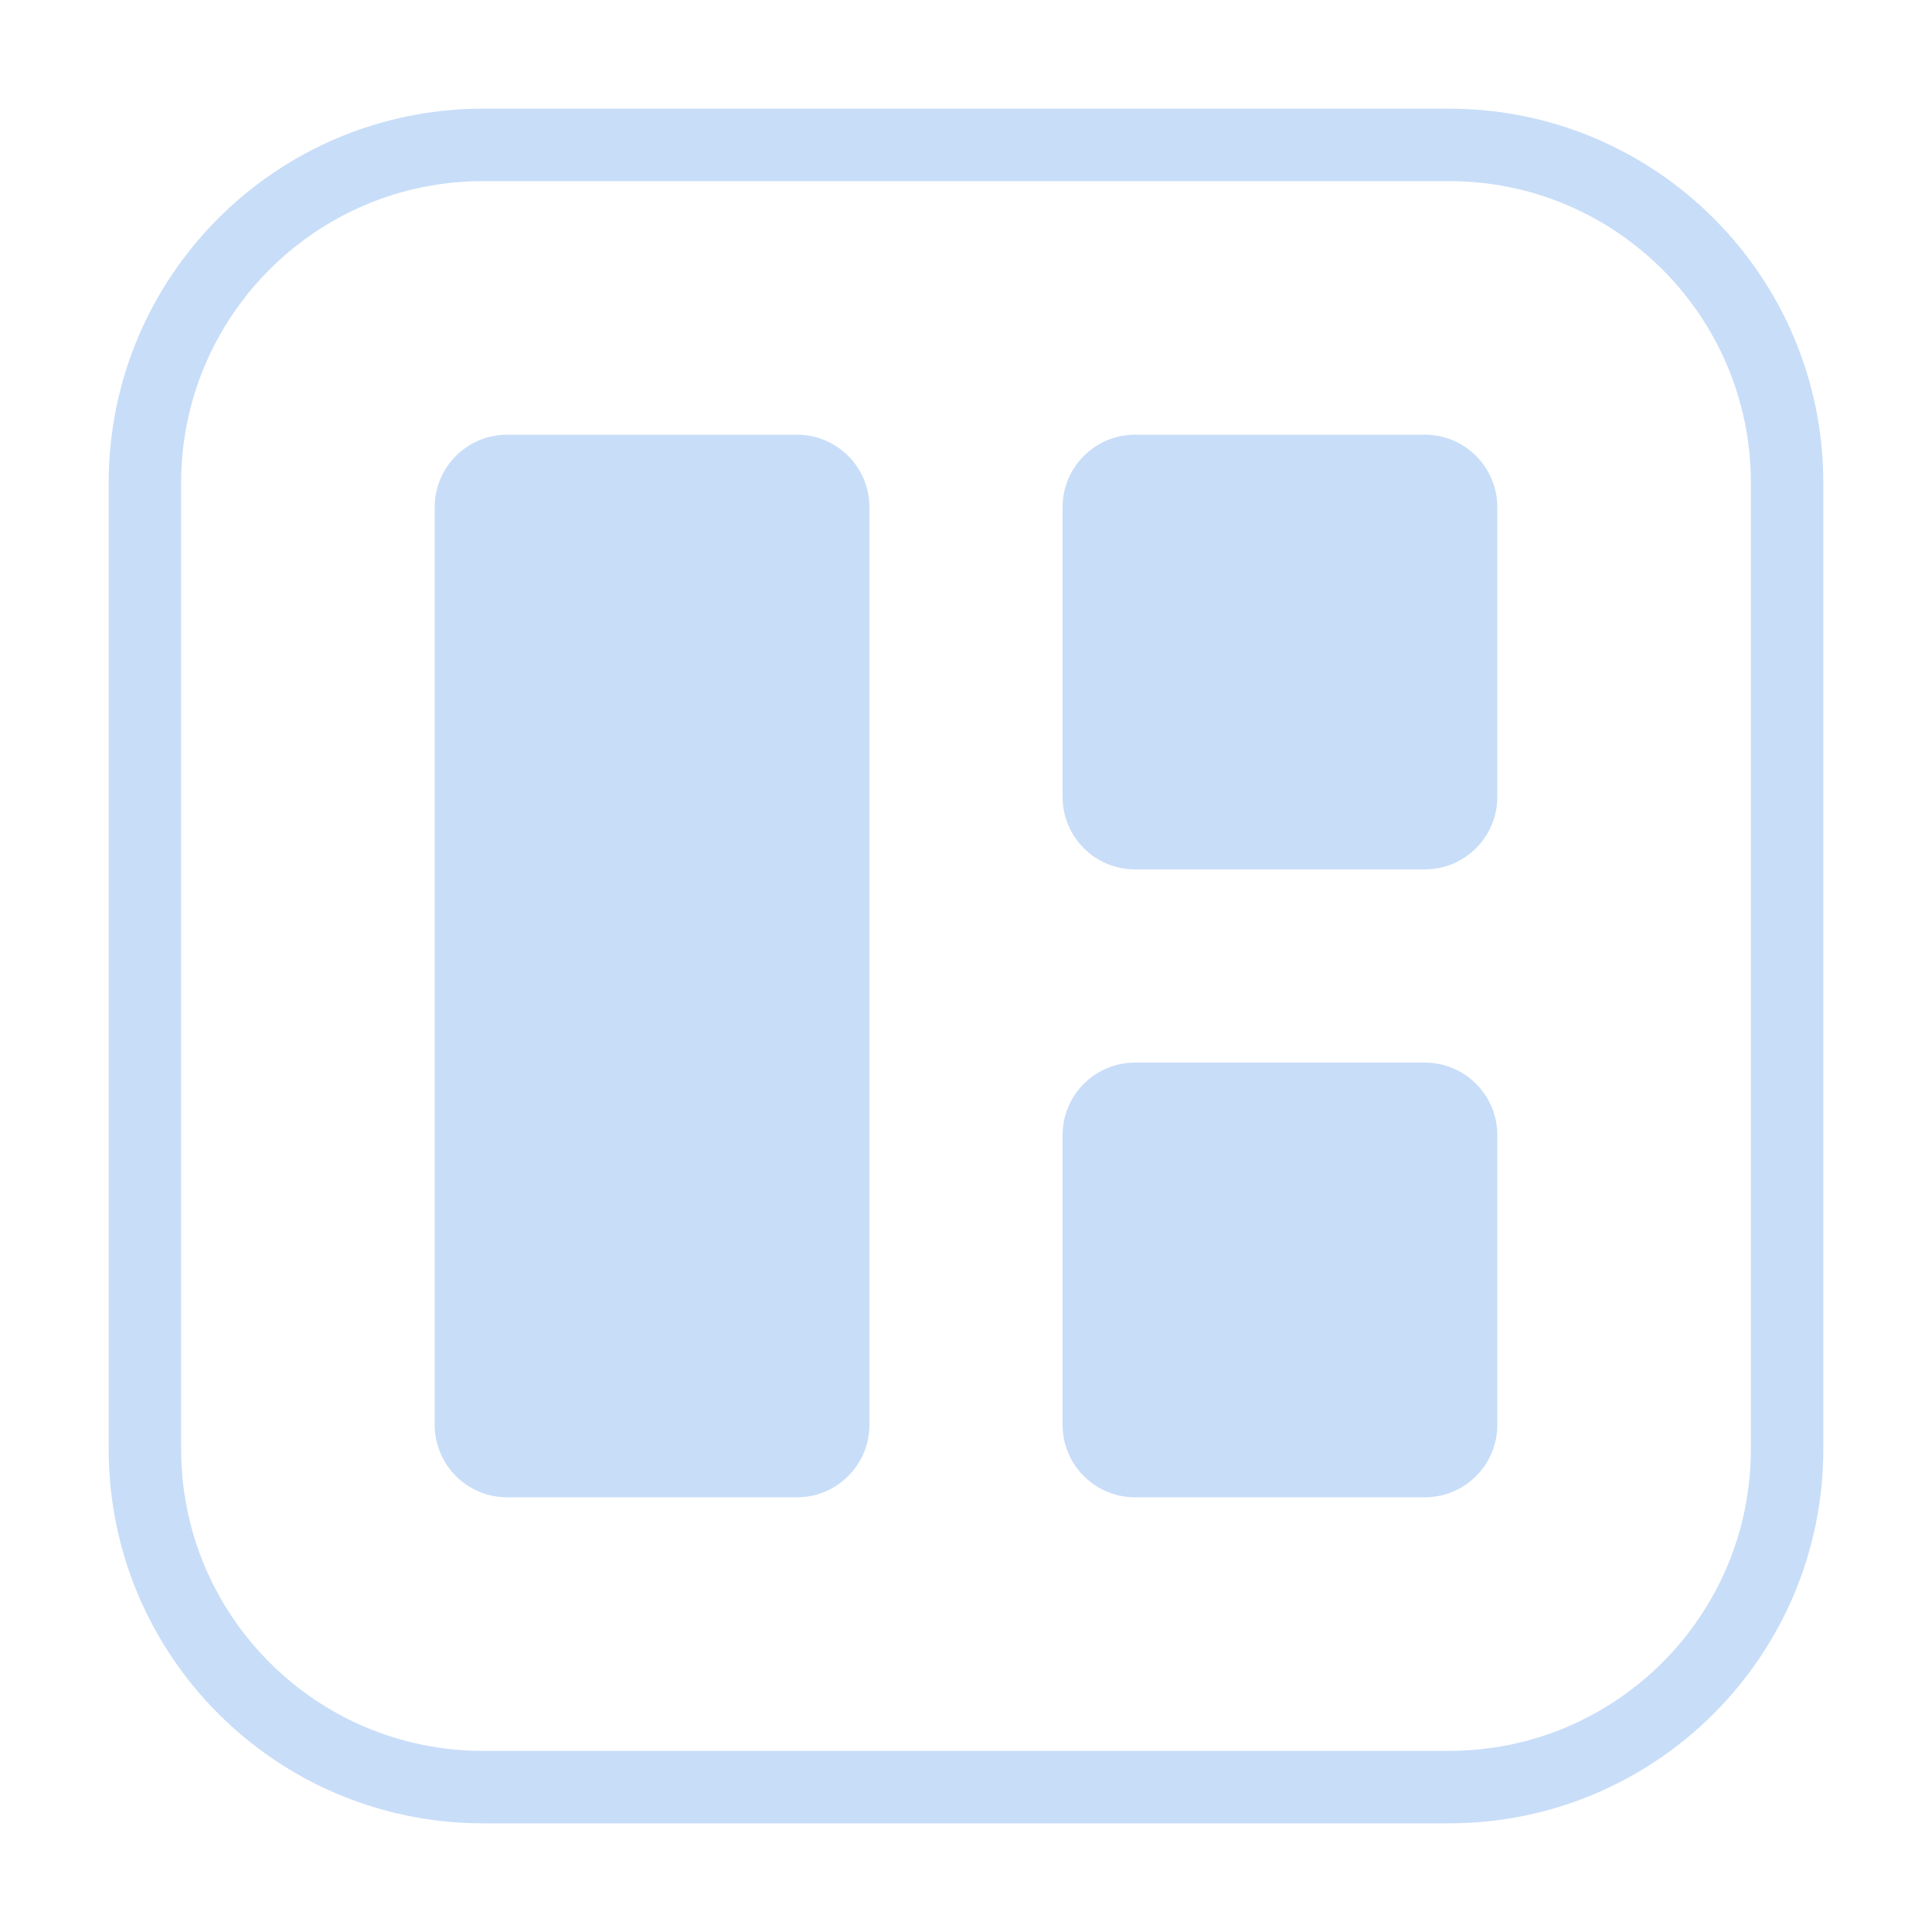
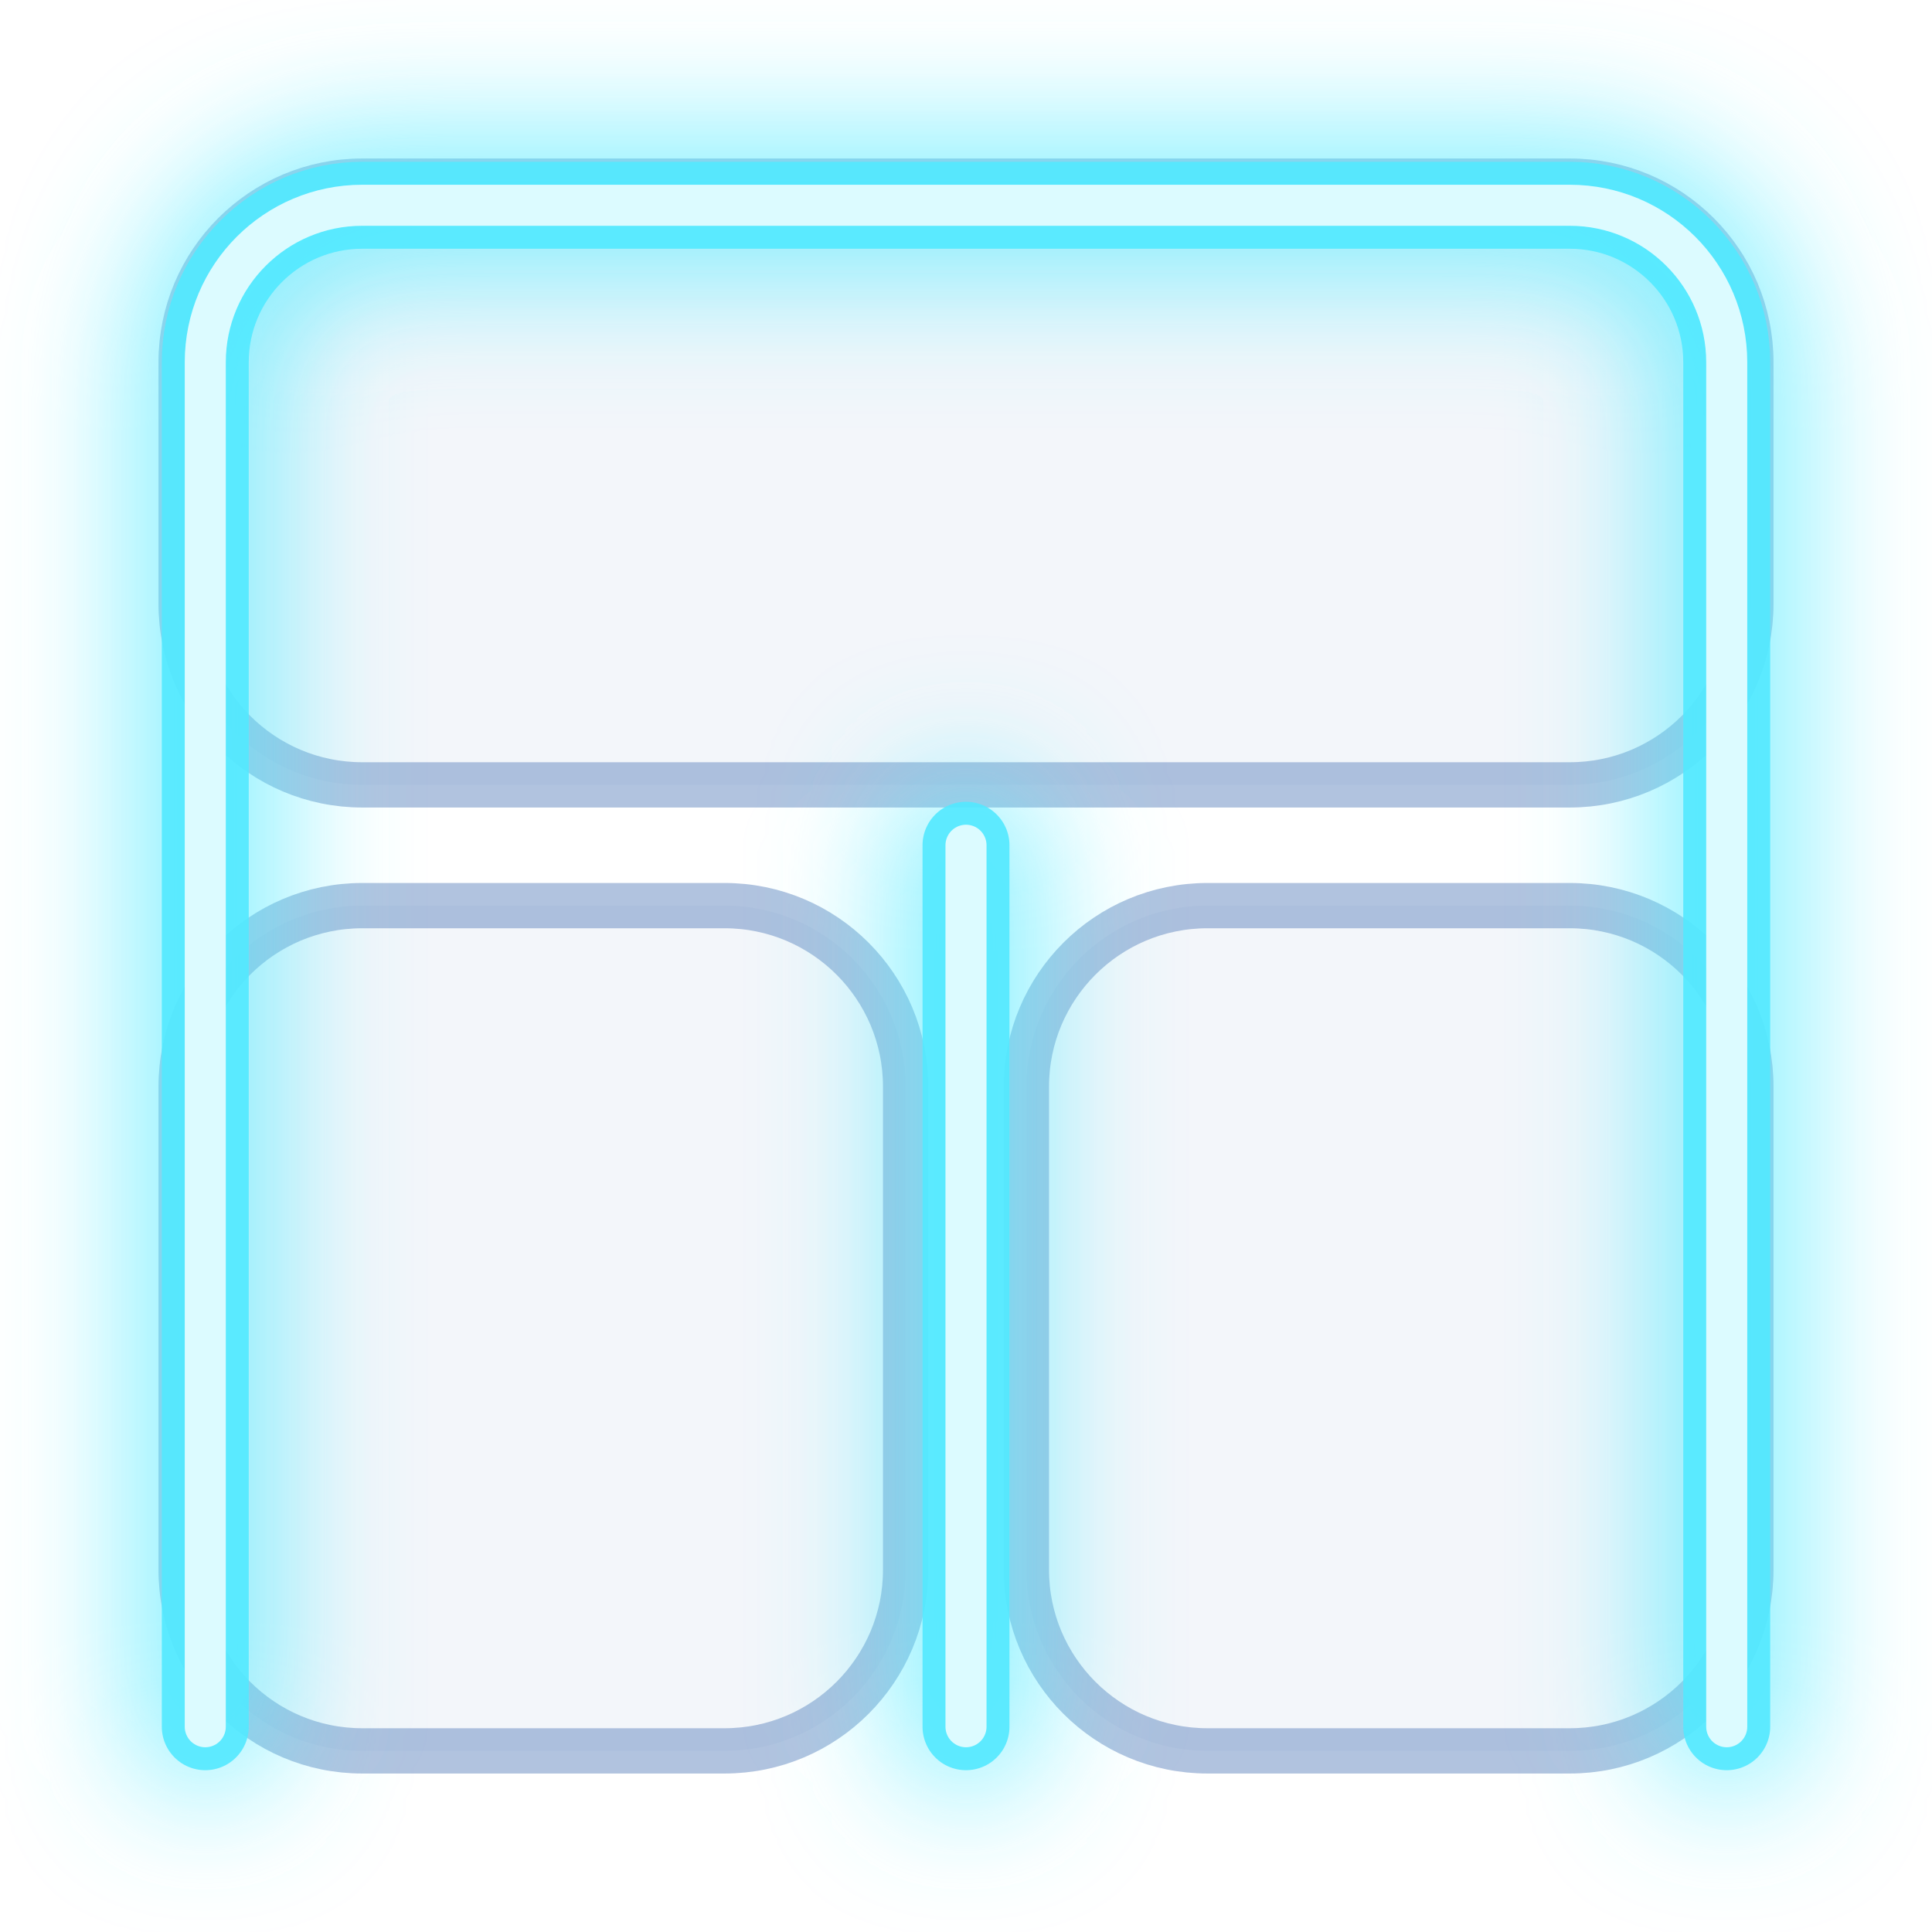
- <svg xmlns="http://www.w3.org/2000/svg" viewBox="0 0 40 40" fill="none">
-   <rect x="3" y="3" width="34" height="34" rx="7" stroke="#c8ddf8" stroke-width="1.5" />
-   <rect x="9" y="9" width="9" height="22" rx="1.5" fill="#c8ddf8" />
-   <rect x="22" y="9" width="9" height="9" rx="1.5" fill="#c8ddf8" />
-   <rect x="22" y="22" width="9" height="9" rx="1.5" fill="#c8ddf8" />
+ <svg xmlns="http://www.w3.org/2000/svg" width="32" height="32" viewBox="0 0 32 32" fill="none">
+   <defs>
+     <filter id="mark-halo" x="-60%" y="-60%" width="220%" height="220%">
+       <feGaussianBlur stdDeviation="1.1" />
+     </filter>
+   </defs>
+   <rect x="3" y="3" width="26" height="10" rx="3" fill="#7d9cc9" fill-opacity=".09" stroke="#7d9cc9" stroke-opacity=".6" stroke-width=".75" />
+   <rect x="3" y="15" width="12" height="14" rx="3" fill="#7d9cc9" fill-opacity=".09" stroke="#7d9cc9" stroke-opacity=".6" stroke-width=".75" />
+   <rect x="17" y="15" width="12" height="14" rx="3" fill="#7d9cc9" fill-opacity=".09" stroke="#7d9cc9" stroke-opacity=".6" stroke-width=".75" />
+   <path d="M3.4 28.6V6A2.6 2.6 0 0 1 6 3.4H26A2.6 2.6 0 0 1 28.6 6V28.6M16 14V28.6" fill="none" stroke-linecap="round" stroke-linejoin="round" stroke="#53e9ff" stroke-width="2.16" stroke-opacity=".8" filter="url(#mark-halo)" />
+   <path d="M3.4 28.6V6A2.6 2.6 0 0 1 6 3.4H26A2.6 2.6 0 0 1 28.6 6V28.6M16 14V28.6" fill="none" stroke-linecap="round" stroke-linejoin="round" stroke="#53e9ff" stroke-width="1.44" stroke-opacity=".9" />
+   <path d="M3.4 28.6V6A2.6 2.6 0 0 1 6 3.4H26A2.6 2.6 0 0 1 28.6 6V28.6M16 14V28.6" fill="none" stroke-linecap="round" stroke-linejoin="round" stroke="#dcfbff" stroke-width="0.68" />
</svg>
